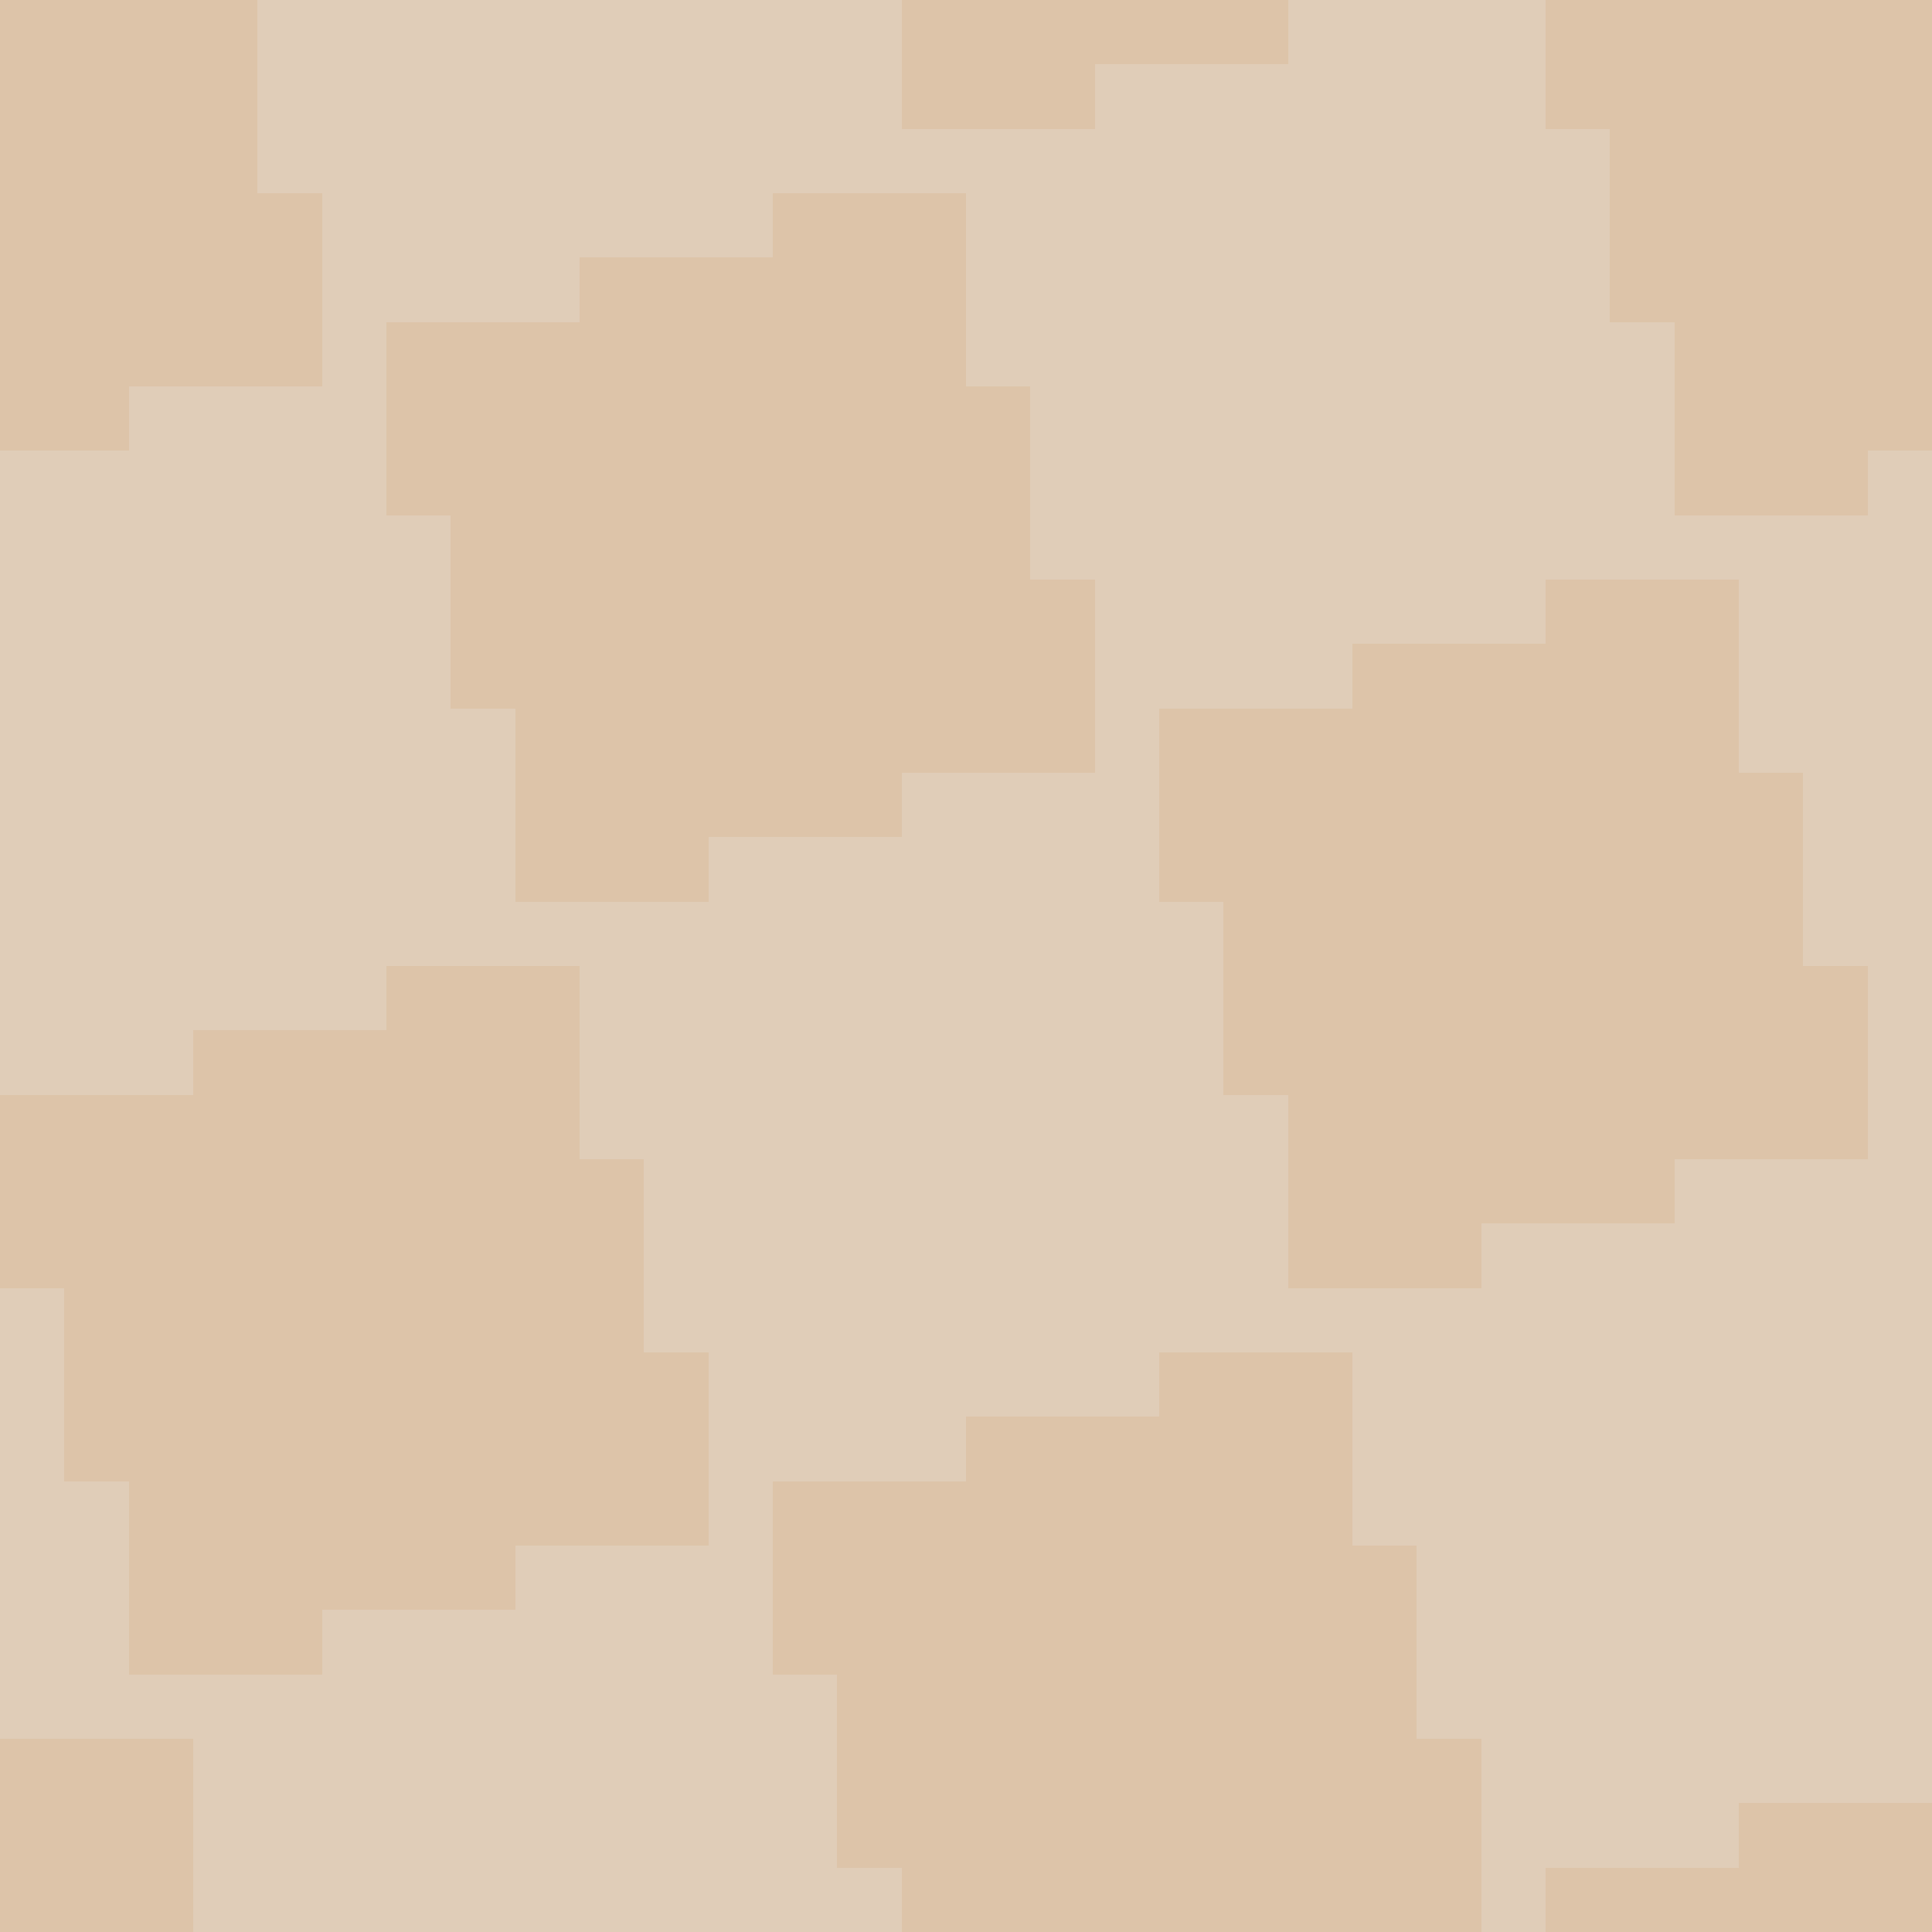
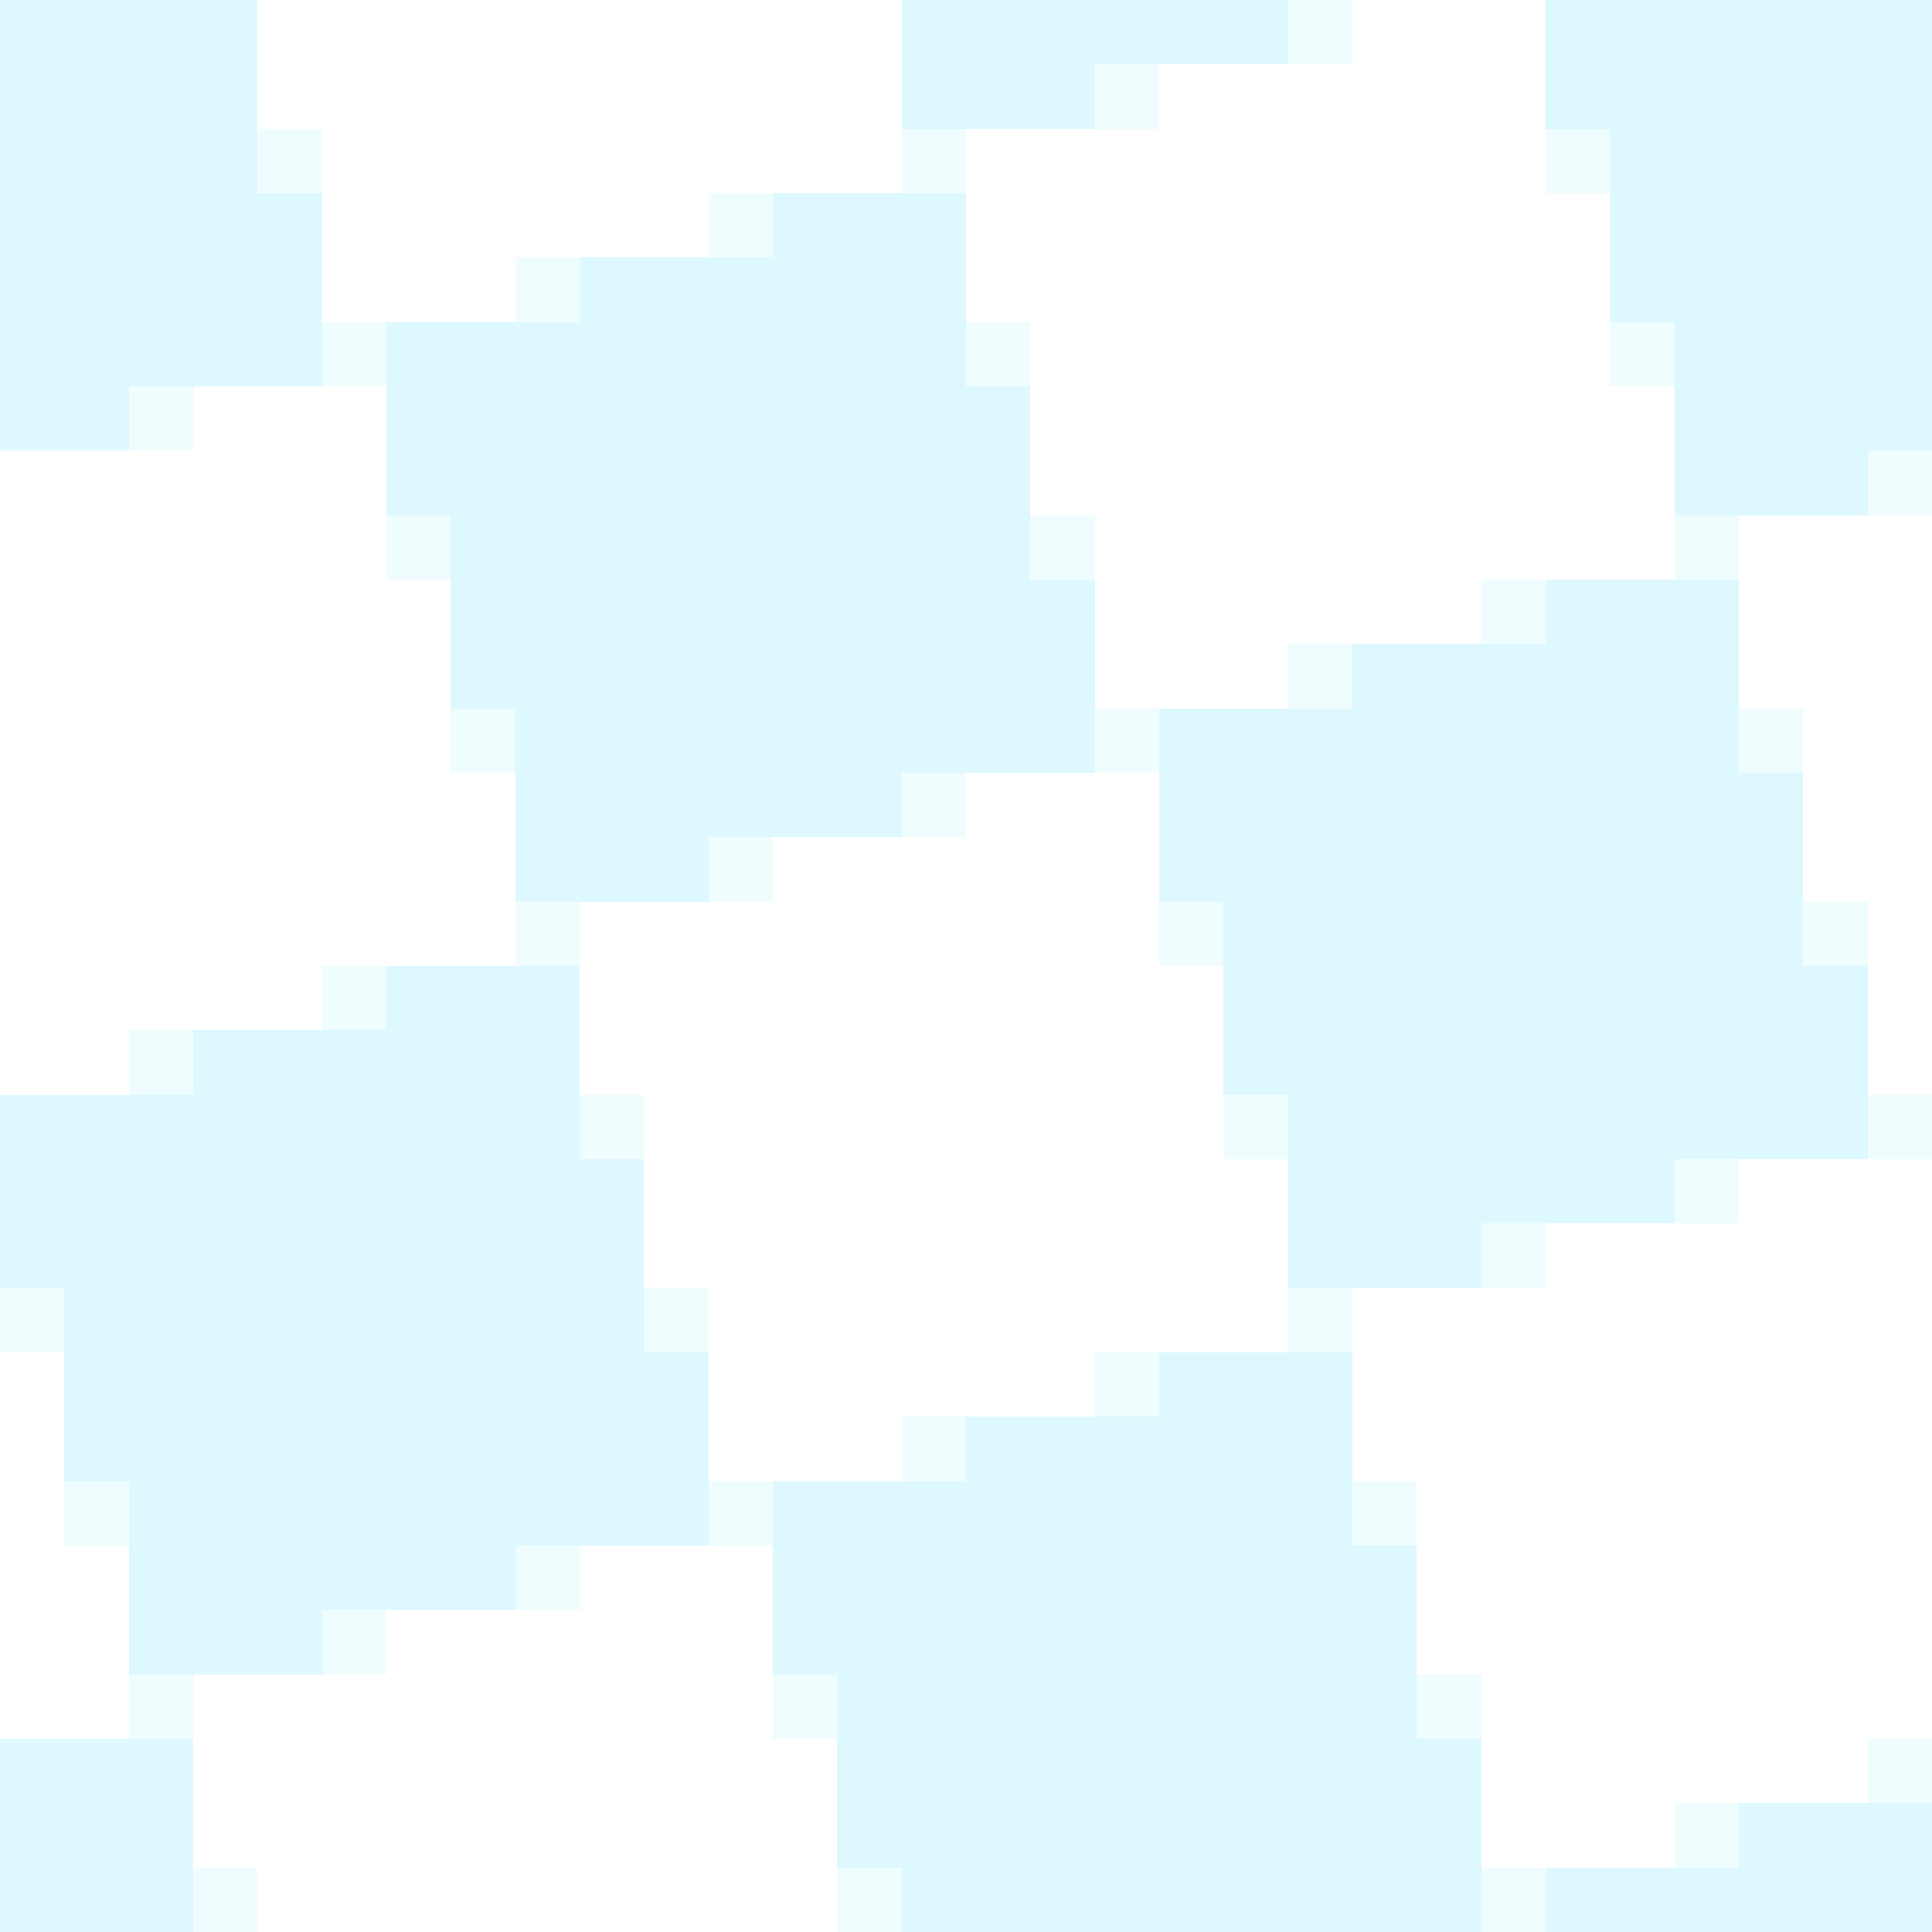
<svg xmlns="http://www.w3.org/2000/svg" version="1.1" width="30" height="30" shape-rendering="crispEdges">
-   <rect x="0" y="0" width="4" height="6" fill="#DDC4A9" />
-   <rect x="4" y="0" width="10" height="3" fill="#E0CDB8" />
-   <rect x="14" y="0" width="6" height="1" fill="#DDC4A9" />
-   <rect x="20" y="0" width="4" height="10" fill="#E0CDB8" />
-   <rect x="24" y="0" width="6" height="2" fill="#DDC4A9" />
-   <rect x="14" y="1" width="3" height="1" fill="#DDC4A9" />
-   <rect x="17" y="1" width="3" height="10" fill="#E0CDB8" />
-   <rect x="14" y="2" width="3" height="1" fill="#E0CDB8" />
-   <rect x="24" y="2" width="1" height="7" fill="#E0CDB8" />
-   <rect x="25" y="2" width="5" height="3" fill="#DDC4A9" />
-   <rect x="4" y="3" width="1" height="3" fill="#DDC4A9" />
-   <rect x="5" y="3" width="7" height="1" fill="#E0CDB8" />
-   <rect x="12" y="3" width="3" height="9" fill="#DDC4A9" />
-   <rect x="15" y="3" width="2" height="3" fill="#E0CDB8" />
-   <rect x="5" y="4" width="4" height="1" fill="#E0CDB8" />
-   <rect x="9" y="4" width="3" height="9" fill="#DDC4A9" />
-   <rect x="5" y="5" width="1" height="11" fill="#E0CDB8" />
-   <rect x="6" y="5" width="3" height="3" fill="#DDC4A9" />
-   <rect x="25" y="5" width="1" height="4" fill="#E0CDB8" />
-   <rect x="26" y="5" width="4" height="2" fill="#DDC4A9" />
-   <rect x="0" y="6" width="2" height="1" fill="#DDC4A9" />
-   <rect x="2" y="6" width="3" height="10" fill="#E0CDB8" />
-   <rect x="15" y="6" width="1" height="6" fill="#DDC4A9" />
-   <rect x="16" y="6" width="1" height="3" fill="#E0CDB8" />
-   <rect x="0" y="7" width="2" height="10" fill="#E0CDB8" />
-   <rect x="26" y="7" width="3" height="1" fill="#DDC4A9" />
-   <rect x="29" y="7" width="1" height="21" fill="#E0CDB8" />
-   <rect x="6" y="8" width="1" height="7" fill="#E0CDB8" />
-   <rect x="7" y="8" width="2" height="3" fill="#DDC4A9" />
-   <rect x="26" y="8" width="3" height="1" fill="#E0CDB8" />
-   <rect x="16" y="9" width="1" height="3" fill="#DDC4A9" />
-   <rect x="24" y="9" width="3" height="9" fill="#DDC4A9" />
-   <rect x="27" y="9" width="2" height="3" fill="#E0CDB8" />
-   <rect x="20" y="10" width="1" height="1" fill="#E0CDB8" />
-   <rect x="21" y="10" width="3" height="9" fill="#DDC4A9" />
-   <rect x="7" y="11" width="1" height="4" fill="#E0CDB8" />
-   <rect x="8" y="11" width="1" height="3" fill="#DDC4A9" />
-   <rect x="17" y="11" width="1" height="11" fill="#E0CDB8" />
-   <rect x="18" y="11" width="3" height="3" fill="#DDC4A9" />
-   <rect x="12" y="12" width="2" height="1" fill="#DDC4A9" />
-   <rect x="14" y="12" width="3" height="10" fill="#E0CDB8" />
-   <rect x="27" y="12" width="1" height="6" fill="#DDC4A9" />
-   <rect x="28" y="12" width="1" height="3" fill="#E0CDB8" />
-   <rect x="9" y="13" width="2" height="1" fill="#DDC4A9" />
-   <rect x="11" y="13" width="3" height="10" fill="#E0CDB8" />
-   <rect x="8" y="14" width="3" height="1" fill="#E0CDB8" />
-   <rect x="18" y="14" width="1" height="7" fill="#E0CDB8" />
-   <rect x="19" y="14" width="2" height="3" fill="#DDC4A9" />
-   <rect x="6" y="15" width="3" height="9" fill="#DDC4A9" />
-   <rect x="9" y="15" width="2" height="3" fill="#E0CDB8" />
-   <rect x="28" y="15" width="1" height="3" fill="#DDC4A9" />
-   <rect x="2" y="16" width="1" height="1" fill="#E0CDB8" />
-   <rect x="3" y="16" width="3" height="9" fill="#DDC4A9" />
-   <rect x="0" y="17" width="3" height="3" fill="#DDC4A9" />
-   <rect x="19" y="17" width="1" height="4" fill="#E0CDB8" />
-   <rect x="20" y="17" width="1" height="3" fill="#DDC4A9" />
-   <rect x="9" y="18" width="1" height="6" fill="#DDC4A9" />
-   <rect x="10" y="18" width="1" height="3" fill="#E0CDB8" />
-   <rect x="24" y="18" width="2" height="1" fill="#DDC4A9" />
-   <rect x="26" y="18" width="3" height="10" fill="#E0CDB8" />
-   <rect x="21" y="19" width="2" height="1" fill="#DDC4A9" />
-   <rect x="23" y="19" width="3" height="10" fill="#E0CDB8" />
-   <rect x="0" y="20" width="1" height="7" fill="#E0CDB8" />
-   <rect x="1" y="20" width="2" height="3" fill="#DDC4A9" />
-   <rect x="20" y="20" width="3" height="1" fill="#E0CDB8" />
-   <rect x="10" y="21" width="1" height="3" fill="#DDC4A9" />
-   <rect x="18" y="21" width="3" height="9" fill="#DDC4A9" />
-   <rect x="21" y="21" width="2" height="3" fill="#E0CDB8" />
-   <rect x="14" y="22" width="1" height="1" fill="#E0CDB8" />
-   <rect x="15" y="22" width="3" height="8" fill="#DDC4A9" />
-   <rect x="1" y="23" width="1" height="4" fill="#E0CDB8" />
-   <rect x="2" y="23" width="1" height="3" fill="#DDC4A9" />
-   <rect x="11" y="23" width="1" height="7" fill="#E0CDB8" />
-   <rect x="12" y="23" width="3" height="3" fill="#DDC4A9" />
-   <rect x="6" y="24" width="2" height="1" fill="#DDC4A9" />
-   <rect x="8" y="24" width="3" height="6" fill="#E0CDB8" />
-   <rect x="21" y="24" width="1" height="6" fill="#DDC4A9" />
-   <rect x="22" y="24" width="1" height="3" fill="#E0CDB8" />
-   <rect x="3" y="25" width="2" height="1" fill="#DDC4A9" />
-   <rect x="5" y="25" width="3" height="5" fill="#E0CDB8" />
-   <rect x="2" y="26" width="3" height="1" fill="#E0CDB8" />
-   <rect x="12" y="26" width="1" height="4" fill="#E0CDB8" />
-   <rect x="13" y="26" width="2" height="3" fill="#DDC4A9" />
-   <rect x="0" y="27" width="3" height="3" fill="#DDC4A9" />
-   <rect x="3" y="27" width="2" height="3" fill="#E0CDB8" />
-   <rect x="22" y="27" width="1" height="3" fill="#DDC4A9" />
-   <rect x="26" y="28" width="1" height="1" fill="#E0CDB8" />
-   <rect x="27" y="28" width="3" height="2" fill="#DDC4A9" />
-   <rect x="13" y="29" width="1" height="1" fill="#E0CDB8" />
-   <rect x="14" y="29" width="1" height="1" fill="#DDC4A9" />
-   <rect x="23" y="29" width="1" height="1" fill="#E0CDB8" />
-   <rect x="24" y="29" width="3" height="1" fill="#DDC4A9" />
+   <rect x="0" y="0" width="4" height="6" fill="#DDF8FF" />
+   <rect x="4" y="0" width="10" height="2" fill="#FFFFFF" />
+   <rect x="14" y="0" width="6" height="1" fill="#DDF8FF" />
+   <rect x="20" y="0" width="1" height="1" fill="#EFFDFF" />
+   <rect x="21" y="0" width="3" height="9" fill="#FFFFFF" />
+   <rect x="24" y="0" width="6" height="2" fill="#DDF8FF" />
+   <rect x="14" y="1" width="3" height="1" fill="#DDF8FF" />
+   <rect x="17" y="1" width="1" height="1" fill="#EFFDFF" />
+   <rect x="18" y="1" width="3" height="9" fill="#FFFFFF" />
+   <rect x="4" y="2" width="1" height="1" fill="#EFFDFF" />
+   <rect x="5" y="2" width="9" height="1" fill="#FFFFFF" />
+   <rect x="14" y="2" width="1" height="1" fill="#EFFDFF" />
+   <rect x="15" y="2" width="3" height="3" fill="#FFFFFF" />
+   <rect x="24" y="2" width="1" height="1" fill="#EFFDFF" />
+   <rect x="25" y="2" width="5" height="3" fill="#DDF8FF" />
+   <rect x="4" y="3" width="1" height="3" fill="#DDF8FF" />
+   <rect x="5" y="3" width="6" height="1" fill="#FFFFFF" />
+   <rect x="11" y="3" width="1" height="1" fill="#EFFDFF" />
+   <rect x="12" y="3" width="3" height="9" fill="#DDF8FF" />
+   <rect x="24" y="3" width="1" height="6" fill="#FFFFFF" />
+   <rect x="5" y="4" width="3" height="1" fill="#FFFFFF" />
+   <rect x="8" y="4" width="1" height="1" fill="#EFFDFF" />
+   <rect x="9" y="4" width="3" height="9" fill="#DDF8FF" />
+   <rect x="5" y="5" width="1" height="1" fill="#EFFDFF" />
+   <rect x="6" y="5" width="3" height="3" fill="#DDF8FF" />
+   <rect x="15" y="5" width="1" height="1" fill="#EFFDFF" />
+   <rect x="16" y="5" width="2" height="3" fill="#FFFFFF" />
+   <rect x="25" y="5" width="1" height="1" fill="#EFFDFF" />
+   <rect x="26" y="5" width="4" height="2" fill="#DDF8FF" />
+   <rect x="0" y="6" width="2" height="1" fill="#DDF8FF" />
+   <rect x="2" y="6" width="1" height="1" fill="#EFFDFF" />
+   <rect x="3" y="6" width="3" height="9" fill="#FFFFFF" />
+   <rect x="15" y="6" width="1" height="6" fill="#DDF8FF" />
+   <rect x="25" y="6" width="1" height="3" fill="#FFFFFF" />
+   <rect x="0" y="7" width="3" height="9" fill="#FFFFFF" />
+   <rect x="26" y="7" width="3" height="1" fill="#DDF8FF" />
+   <rect x="29" y="7" width="1" height="1" fill="#EFFDFF" />
+   <rect x="6" y="8" width="1" height="1" fill="#EFFDFF" />
+   <rect x="7" y="8" width="2" height="3" fill="#DDF8FF" />
+   <rect x="16" y="8" width="1" height="1" fill="#EFFDFF" />
+   <rect x="17" y="8" width="1" height="3" fill="#FFFFFF" />
+   <rect x="26" y="8" width="1" height="1" fill="#EFFDFF" />
+   <rect x="27" y="8" width="3" height="3" fill="#FFFFFF" />
+   <rect x="6" y="9" width="1" height="6" fill="#FFFFFF" />
+   <rect x="16" y="9" width="1" height="3" fill="#DDF8FF" />
+   <rect x="21" y="9" width="2" height="1" fill="#FFFFFF" />
+   <rect x="23" y="9" width="1" height="1" fill="#EFFDFF" />
+   <rect x="24" y="9" width="3" height="9" fill="#DDF8FF" />
+   <rect x="18" y="10" width="2" height="1" fill="#FFFFFF" />
+   <rect x="20" y="10" width="1" height="1" fill="#EFFDFF" />
+   <rect x="21" y="10" width="3" height="9" fill="#DDF8FF" />
+   <rect x="7" y="11" width="1" height="1" fill="#EFFDFF" />
+   <rect x="8" y="11" width="1" height="3" fill="#DDF8FF" />
+   <rect x="17" y="11" width="1" height="1" fill="#EFFDFF" />
+   <rect x="18" y="11" width="3" height="3" fill="#DDF8FF" />
+   <rect x="27" y="11" width="1" height="1" fill="#EFFDFF" />
+   <rect x="28" y="11" width="2" height="3" fill="#FFFFFF" />
+   <rect x="7" y="12" width="1" height="3" fill="#FFFFFF" />
+   <rect x="12" y="12" width="2" height="1" fill="#DDF8FF" />
+   <rect x="14" y="12" width="1" height="1" fill="#EFFDFF" />
+   <rect x="15" y="12" width="3" height="9" fill="#FFFFFF" />
+   <rect x="27" y="12" width="1" height="6" fill="#DDF8FF" />
+   <rect x="9" y="13" width="2" height="1" fill="#DDF8FF" />
+   <rect x="11" y="13" width="1" height="1" fill="#EFFDFF" />
+   <rect x="12" y="13" width="3" height="9" fill="#FFFFFF" />
+   <rect x="8" y="14" width="1" height="1" fill="#EFFDFF" />
+   <rect x="9" y="14" width="3" height="3" fill="#FFFFFF" />
+   <rect x="18" y="14" width="1" height="1" fill="#EFFDFF" />
+   <rect x="19" y="14" width="2" height="3" fill="#DDF8FF" />
+   <rect x="28" y="14" width="1" height="1" fill="#EFFDFF" />
+   <rect x="29" y="14" width="1" height="3" fill="#FFFFFF" />
+   <rect x="3" y="15" width="2" height="1" fill="#FFFFFF" />
+   <rect x="5" y="15" width="1" height="1" fill="#EFFDFF" />
+   <rect x="6" y="15" width="3" height="9" fill="#DDF8FF" />
+   <rect x="18" y="15" width="1" height="6" fill="#FFFFFF" />
+   <rect x="28" y="15" width="1" height="3" fill="#DDF8FF" />
+   <rect x="0" y="16" width="2" height="1" fill="#FFFFFF" />
+   <rect x="2" y="16" width="1" height="1" fill="#EFFDFF" />
+   <rect x="3" y="16" width="3" height="9" fill="#DDF8FF" />
+   <rect x="0" y="17" width="3" height="3" fill="#DDF8FF" />
+   <rect x="9" y="17" width="1" height="1" fill="#EFFDFF" />
+   <rect x="10" y="17" width="2" height="3" fill="#FFFFFF" />
+   <rect x="19" y="17" width="1" height="1" fill="#EFFDFF" />
+   <rect x="20" y="17" width="1" height="3" fill="#DDF8FF" />
+   <rect x="29" y="17" width="1" height="1" fill="#EFFDFF" />
+   <rect x="9" y="18" width="1" height="6" fill="#DDF8FF" />
+   <rect x="19" y="18" width="1" height="3" fill="#FFFFFF" />
+   <rect x="24" y="18" width="2" height="1" fill="#DDF8FF" />
+   <rect x="26" y="18" width="1" height="1" fill="#EFFDFF" />
+   <rect x="27" y="18" width="3" height="9" fill="#FFFFFF" />
+   <rect x="21" y="19" width="2" height="1" fill="#DDF8FF" />
+   <rect x="23" y="19" width="1" height="1" fill="#EFFDFF" />
+   <rect x="24" y="19" width="3" height="9" fill="#FFFFFF" />
+   <rect x="0" y="20" width="1" height="1" fill="#EFFDFF" />
+   <rect x="1" y="20" width="2" height="3" fill="#DDF8FF" />
+   <rect x="10" y="20" width="1" height="1" fill="#EFFDFF" />
+   <rect x="11" y="20" width="1" height="3" fill="#FFFFFF" />
+   <rect x="20" y="20" width="1" height="1" fill="#EFFDFF" />
+   <rect x="21" y="20" width="3" height="3" fill="#FFFFFF" />
+   <rect x="0" y="21" width="1" height="6" fill="#FFFFFF" />
+   <rect x="10" y="21" width="1" height="3" fill="#DDF8FF" />
+   <rect x="15" y="21" width="2" height="1" fill="#FFFFFF" />
+   <rect x="17" y="21" width="1" height="1" fill="#EFFDFF" />
+   <rect x="18" y="21" width="3" height="9" fill="#DDF8FF" />
+   <rect x="12" y="22" width="2" height="1" fill="#FFFFFF" />
+   <rect x="14" y="22" width="1" height="1" fill="#EFFDFF" />
+   <rect x="15" y="22" width="3" height="8" fill="#DDF8FF" />
+   <rect x="1" y="23" width="1" height="1" fill="#EFFDFF" />
+   <rect x="2" y="23" width="1" height="3" fill="#DDF8FF" />
+   <rect x="11" y="23" width="1" height="1" fill="#EFFDFF" />
+   <rect x="12" y="23" width="3" height="3" fill="#DDF8FF" />
+   <rect x="21" y="23" width="1" height="1" fill="#EFFDFF" />
+   <rect x="22" y="23" width="2" height="3" fill="#FFFFFF" />
+   <rect x="1" y="24" width="1" height="3" fill="#FFFFFF" />
+   <rect x="6" y="24" width="2" height="1" fill="#DDF8FF" />
+   <rect x="8" y="24" width="1" height="1" fill="#EFFDFF" />
+   <rect x="9" y="24" width="3" height="6" fill="#FFFFFF" />
+   <rect x="21" y="24" width="1" height="6" fill="#DDF8FF" />
+   <rect x="3" y="25" width="2" height="1" fill="#DDF8FF" />
+   <rect x="5" y="25" width="1" height="1" fill="#EFFDFF" />
+   <rect x="6" y="25" width="3" height="5" fill="#FFFFFF" />
+   <rect x="2" y="26" width="1" height="1" fill="#EFFDFF" />
+   <rect x="3" y="26" width="3" height="3" fill="#FFFFFF" />
+   <rect x="12" y="26" width="1" height="1" fill="#EFFDFF" />
+   <rect x="13" y="26" width="2" height="3" fill="#DDF8FF" />
+   <rect x="22" y="26" width="1" height="1" fill="#EFFDFF" />
+   <rect x="23" y="26" width="1" height="3" fill="#FFFFFF" />
+   <rect x="0" y="27" width="3" height="3" fill="#DDF8FF" />
+   <rect x="12" y="27" width="1" height="3" fill="#FFFFFF" />
+   <rect x="22" y="27" width="1" height="3" fill="#DDF8FF" />
+   <rect x="27" y="27" width="2" height="1" fill="#FFFFFF" />
+   <rect x="29" y="27" width="1" height="1" fill="#EFFDFF" />
+   <rect x="24" y="28" width="2" height="1" fill="#FFFFFF" />
+   <rect x="26" y="28" width="1" height="1" fill="#EFFDFF" />
+   <rect x="27" y="28" width="3" height="2" fill="#DDF8FF" />
+   <rect x="3" y="29" width="1" height="1" fill="#EFFDFF" />
+   <rect x="4" y="29" width="2" height="1" fill="#FFFFFF" />
+   <rect x="13" y="29" width="1" height="1" fill="#EFFDFF" />
+   <rect x="14" y="29" width="1" height="1" fill="#DDF8FF" />
+   <rect x="23" y="29" width="1" height="1" fill="#EFFDFF" />
+   <rect x="24" y="29" width="3" height="1" fill="#DDF8FF" />
</svg>
